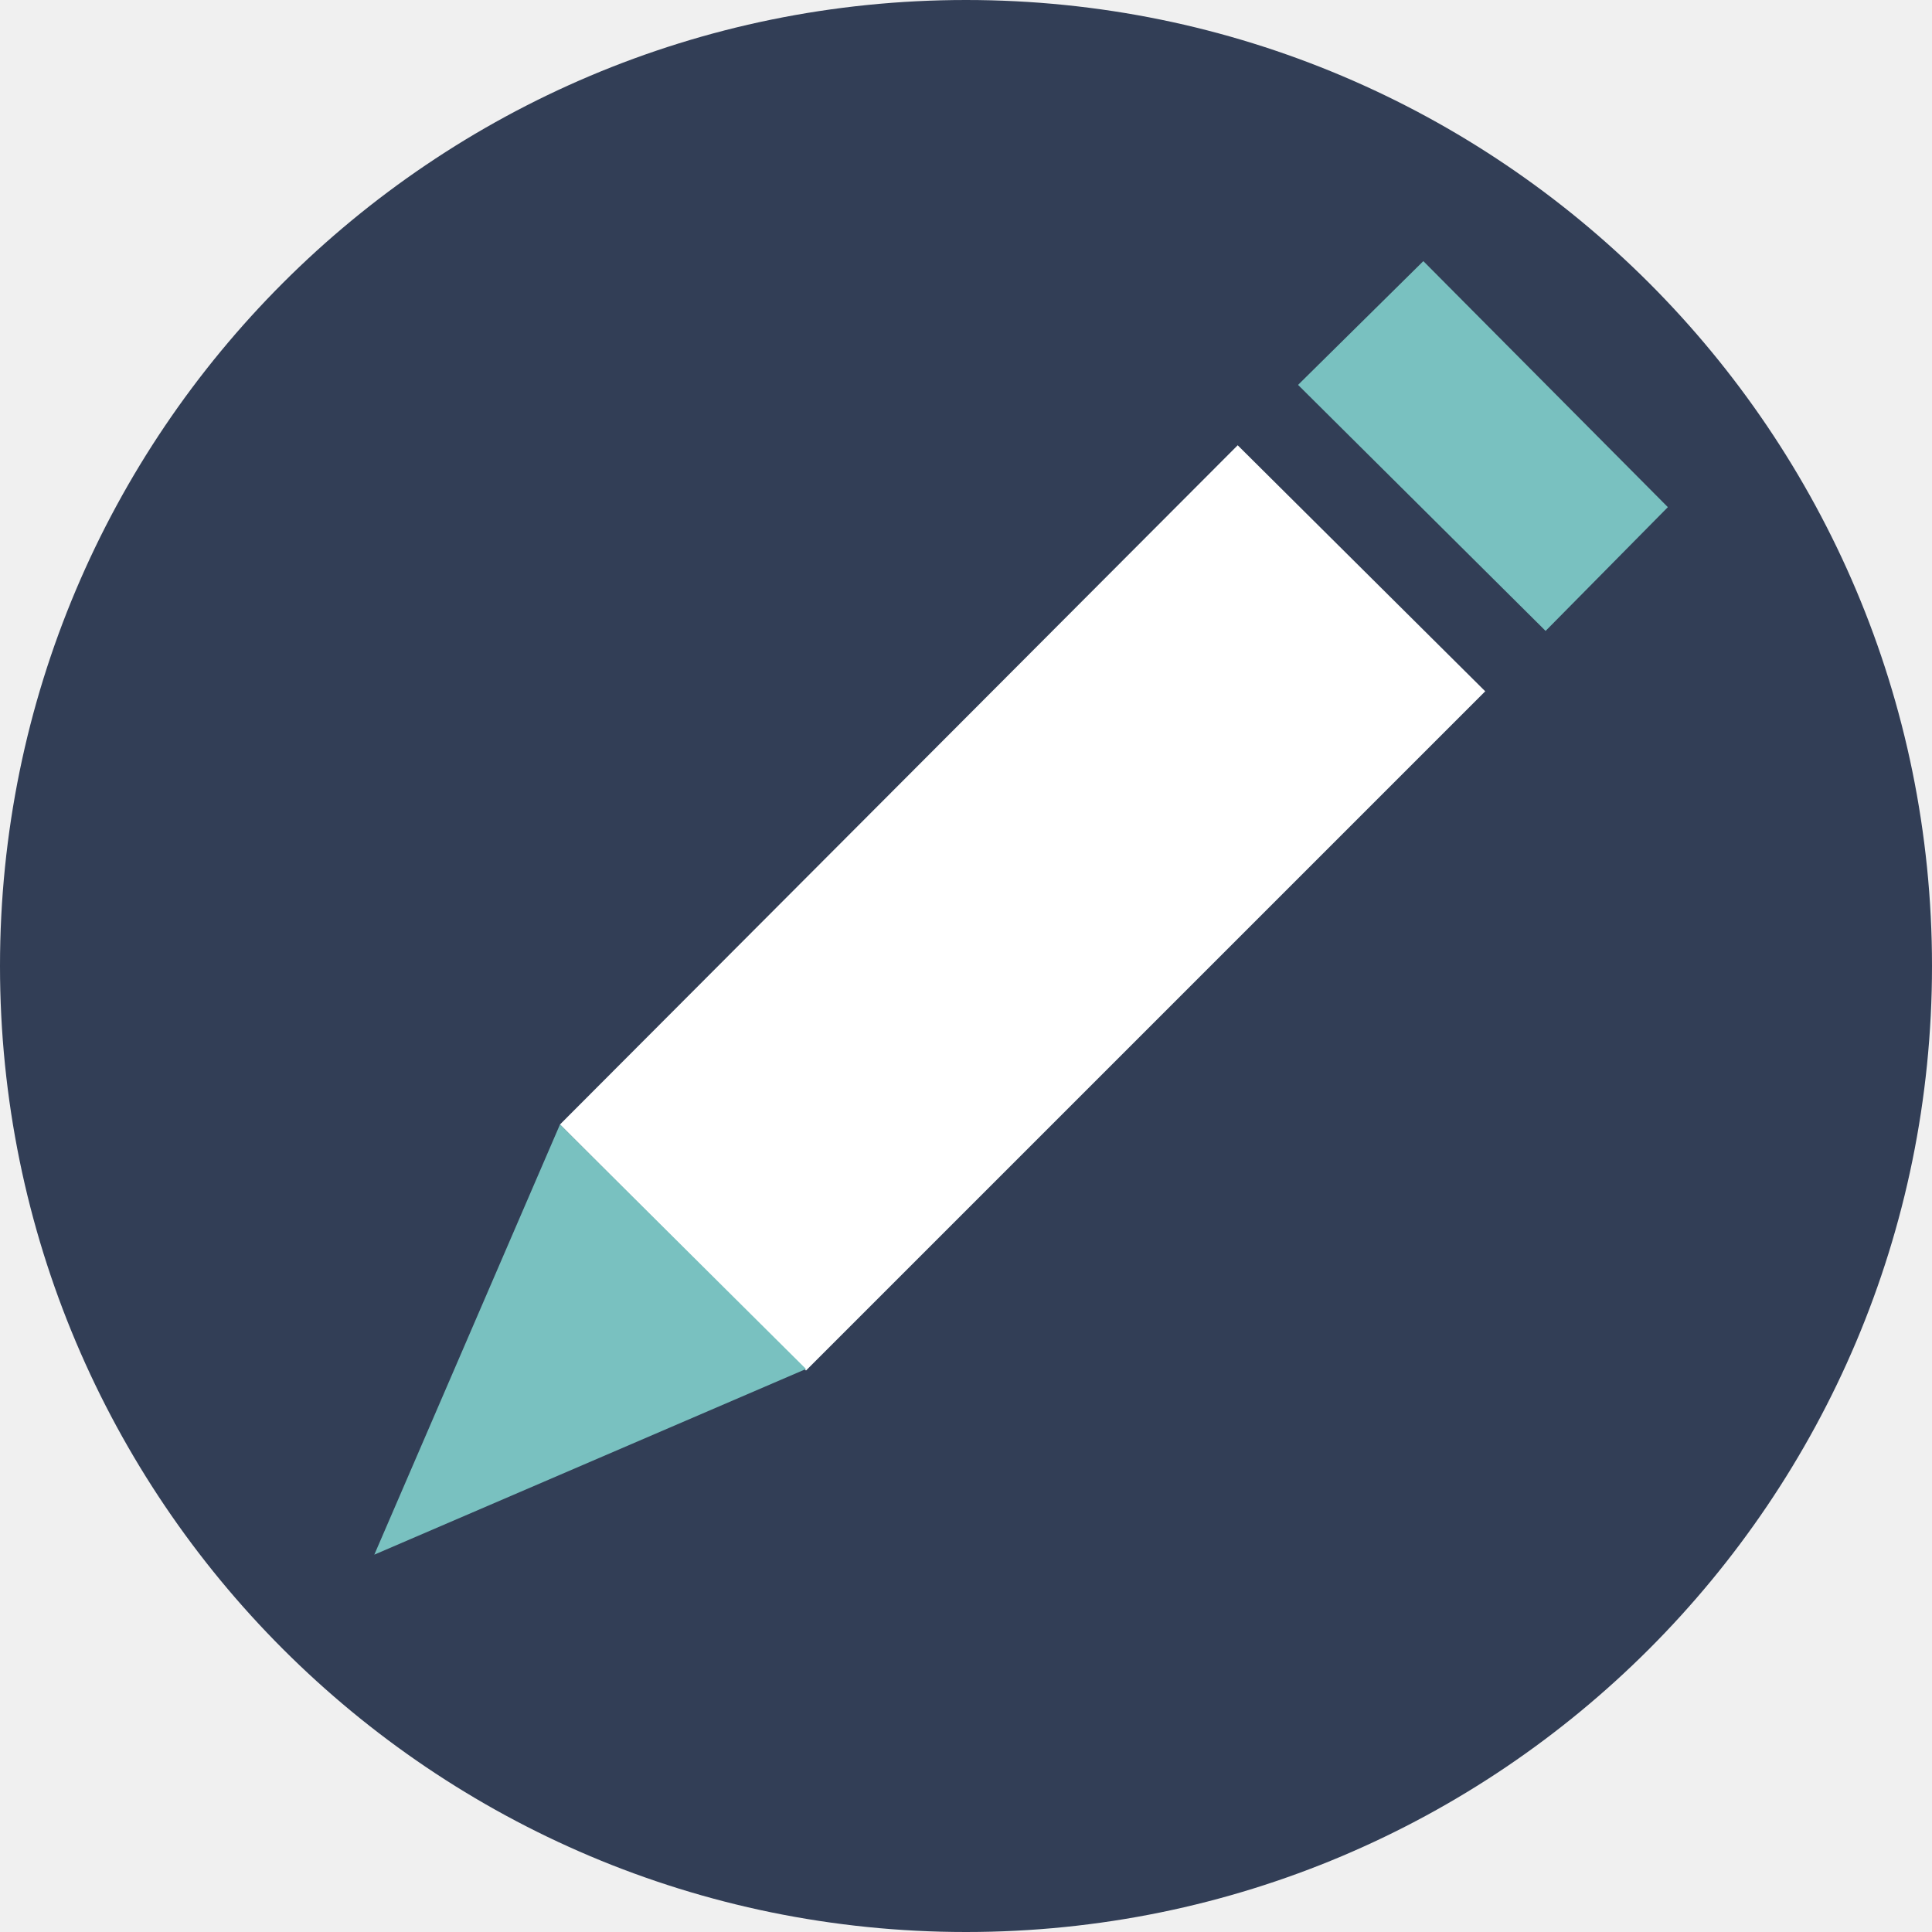
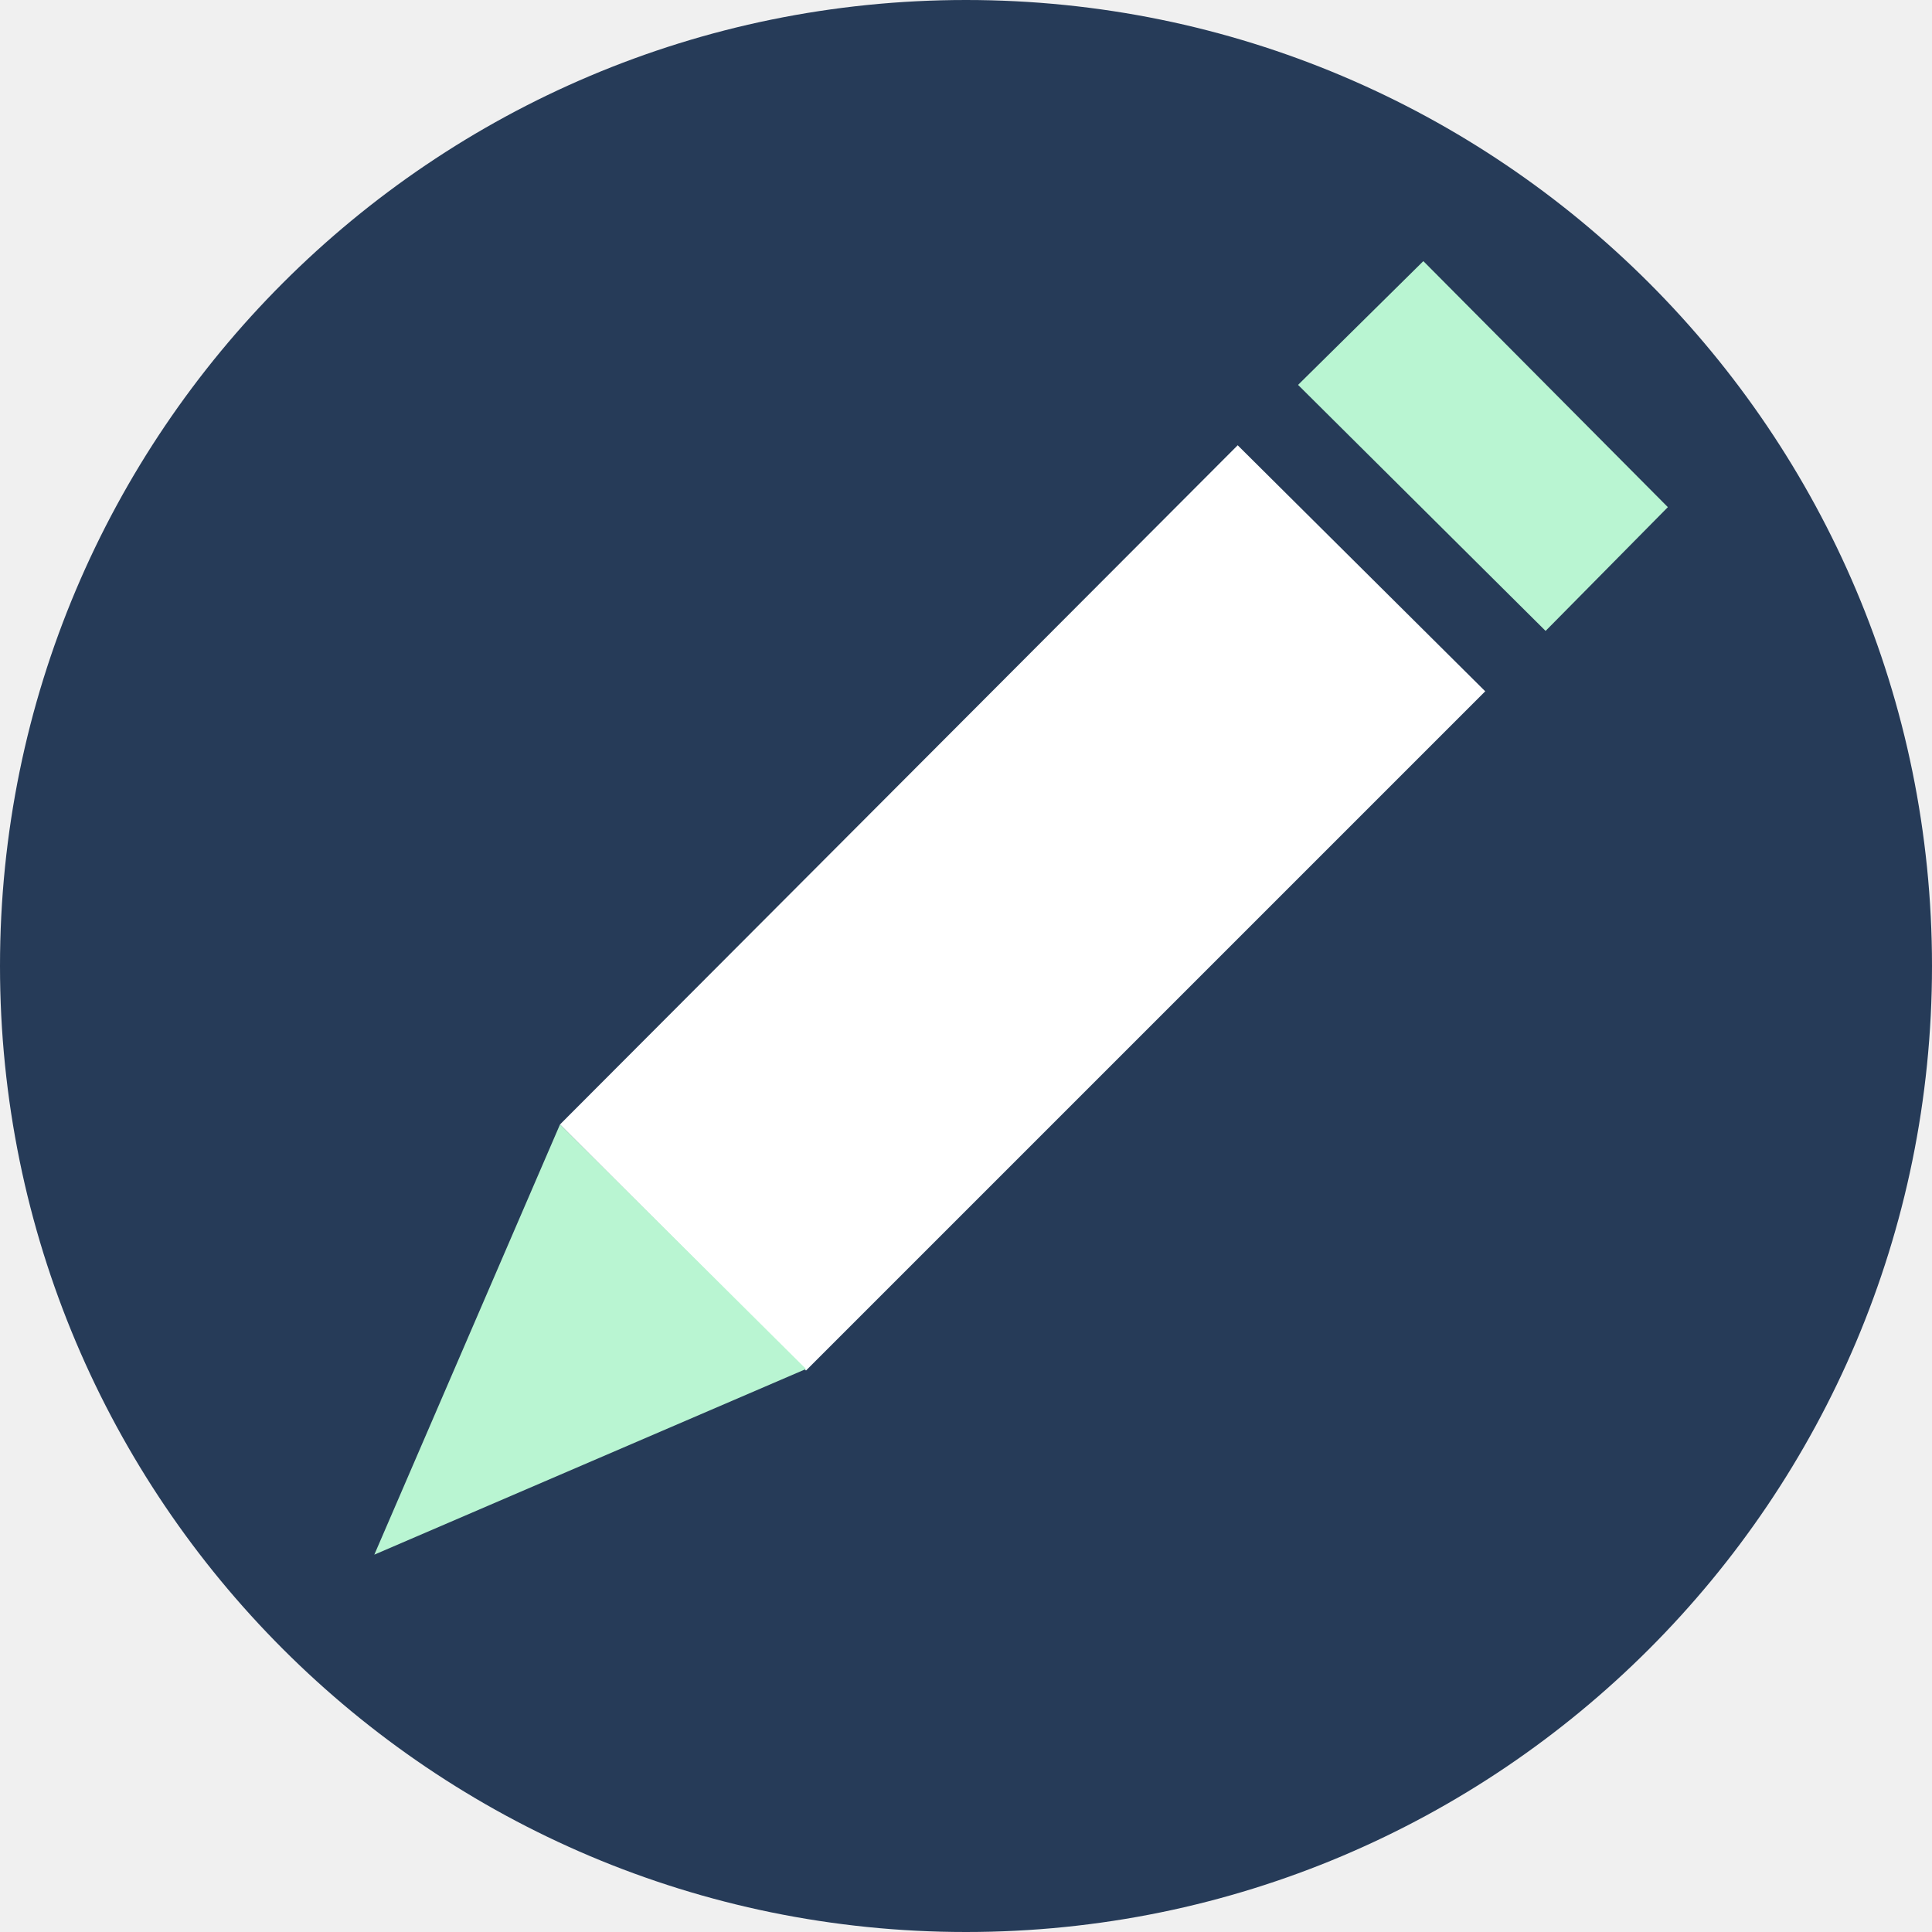
<svg xmlns="http://www.w3.org/2000/svg" viewBox="0 0 128 128" width="128" height="128">
-   <path d="M128 64A64 64 0 1 1 0 64a64 64 0 0 1 128 0z" fill="#323e56" />
-   <path d="M94.3 17.3 86 25.5l16.4 16.3 8.1-8.2z" fill="#79c1c0" />
+   <path d="M128 64A64 64 0 1 1 0 64a64 64 0 0 1 128 0z" fill="#263B58" />
+   <path d="M94.3 17.3 86 25.5l16.4 16.3 8.1-8.2z" fill="#B9F5D2" />
  <path d="m82 29.5-44.9 45 16.3 16.3 45-45z" fill="#fff" />
-   <path d="M37.1 74.5 24.8 103l28.6-12.3z" fill="#79c1c0" />
+   <path d="M37.1 74.5 24.8 103l28.6-12.3z" fill="#B9F5D2" />
  <text xml:space="preserve" style="line-height:125%" x="-37.8" y="977.1" font-size="157.6" font-weight="400" letter-spacing="0" word-spacing="0" font-family="Sans" transform="translate(0 -924.4)" />
</svg>
